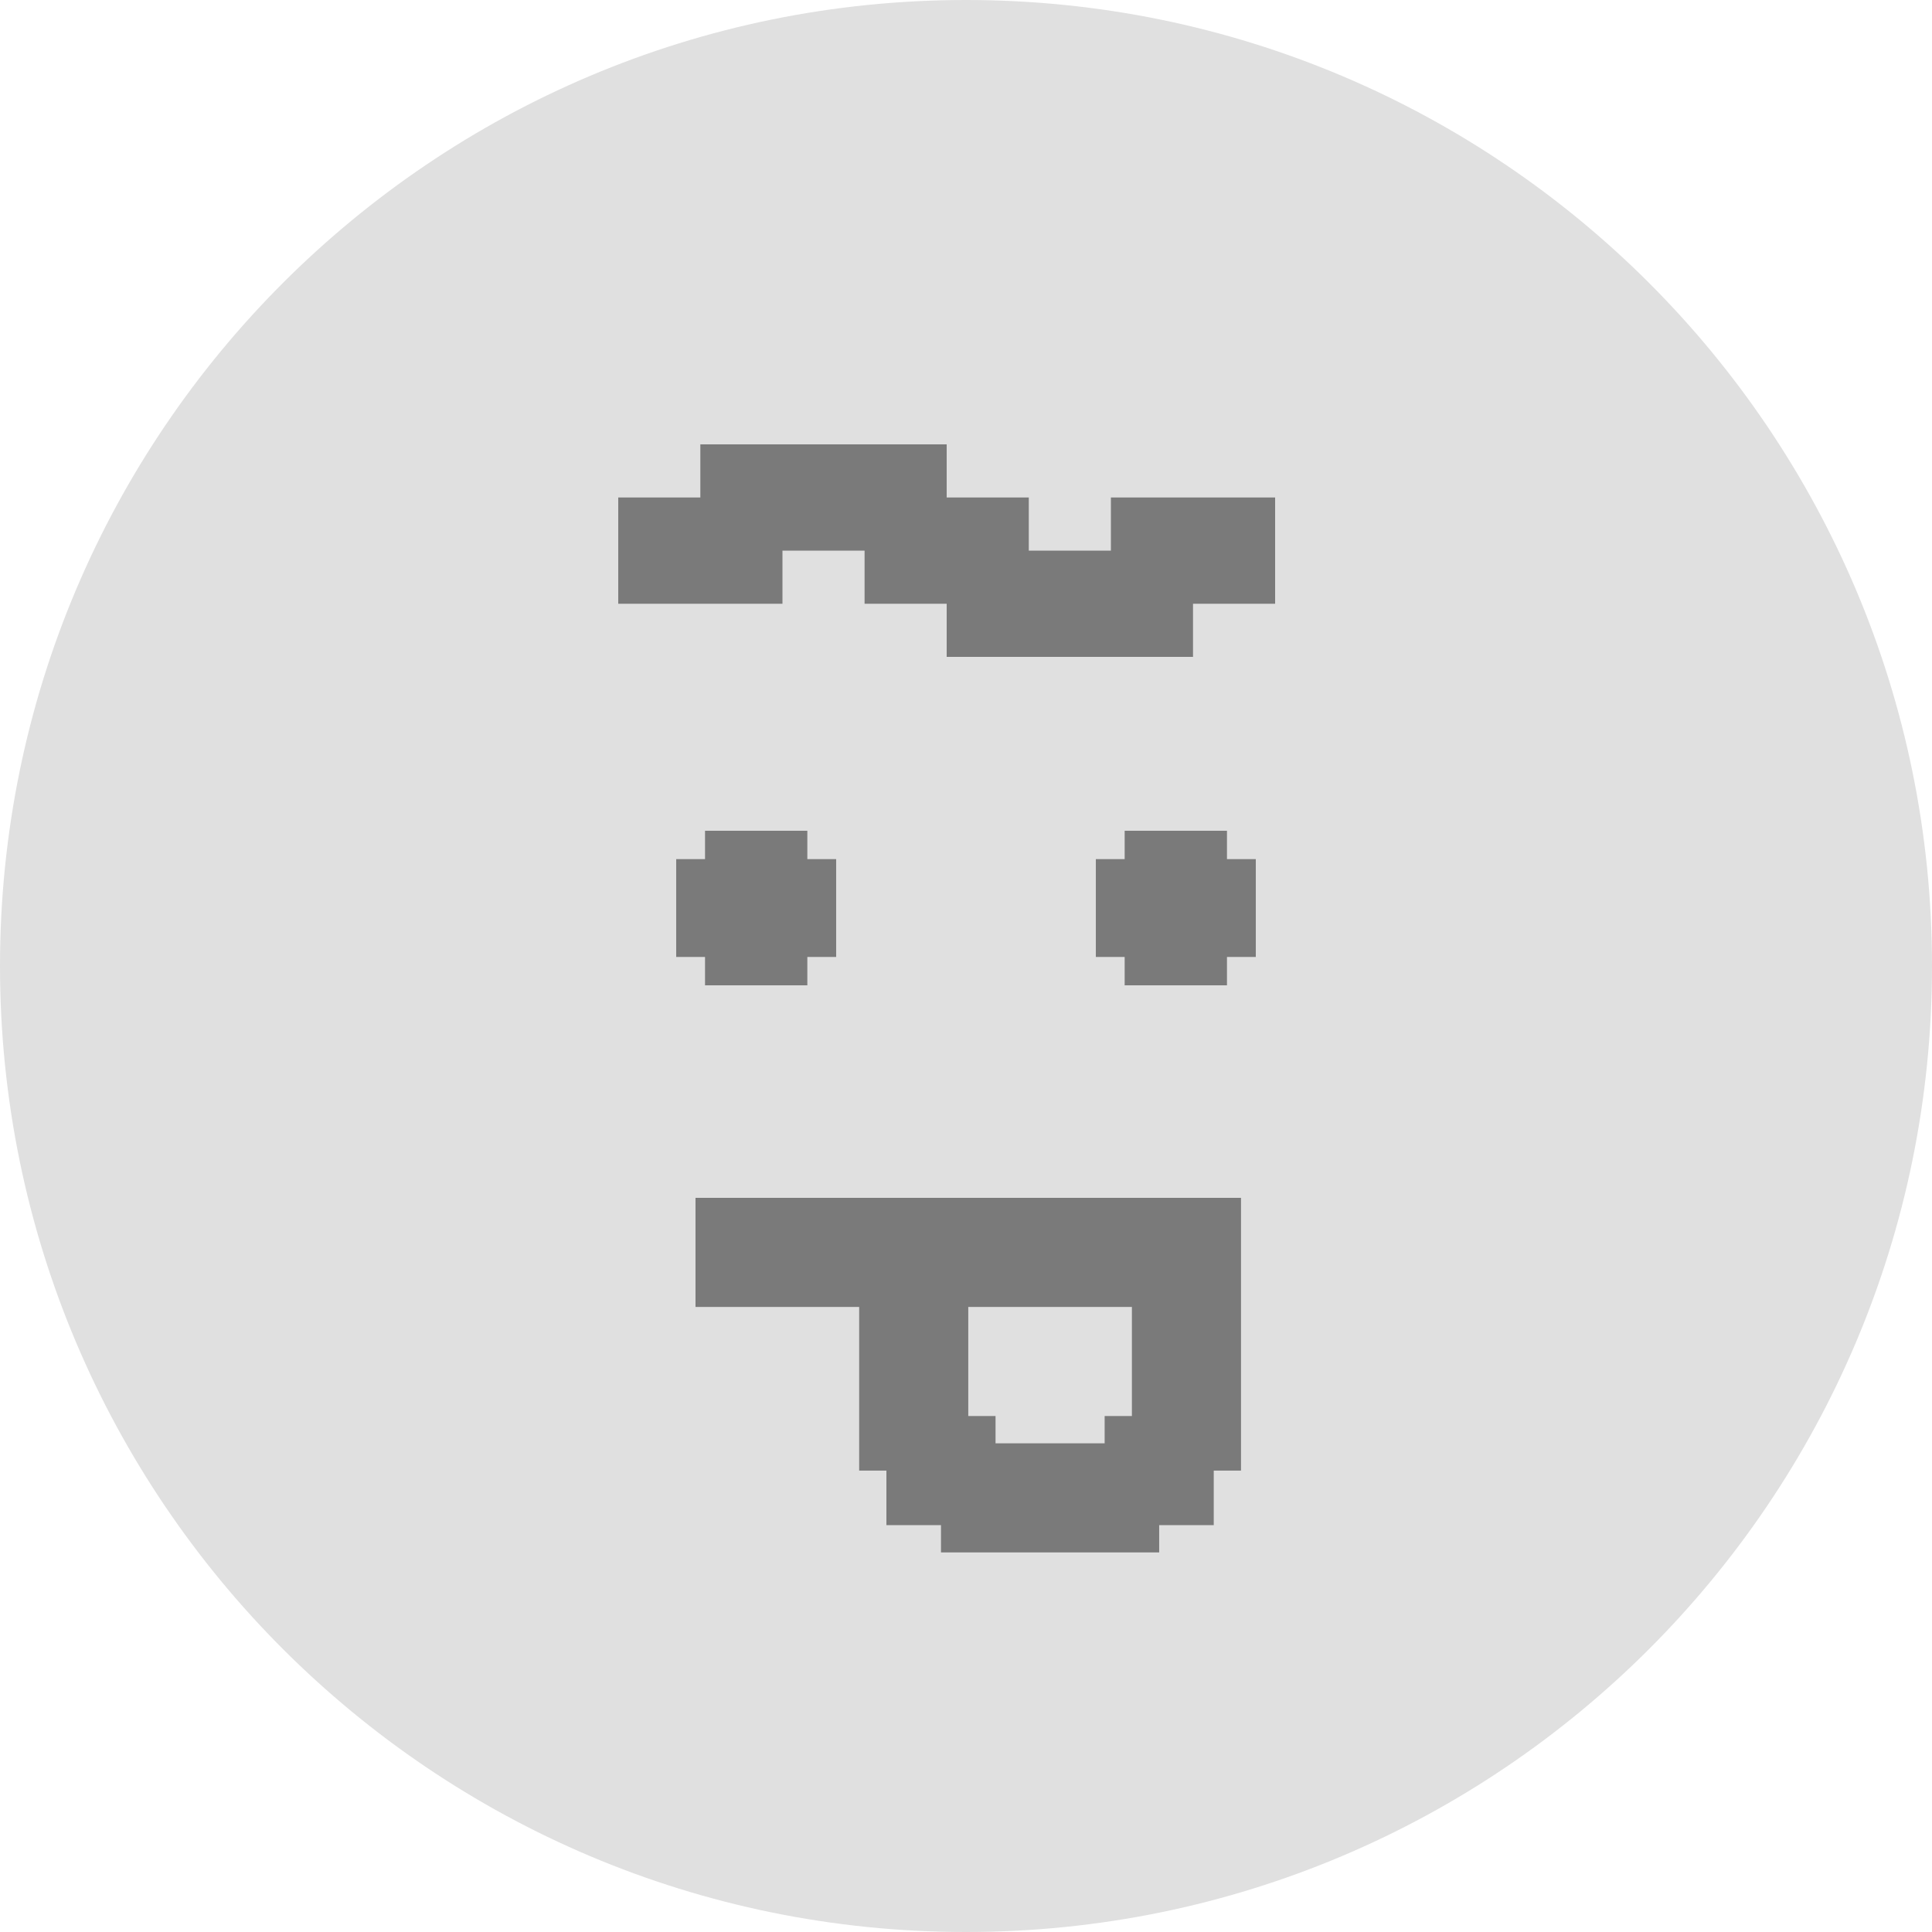
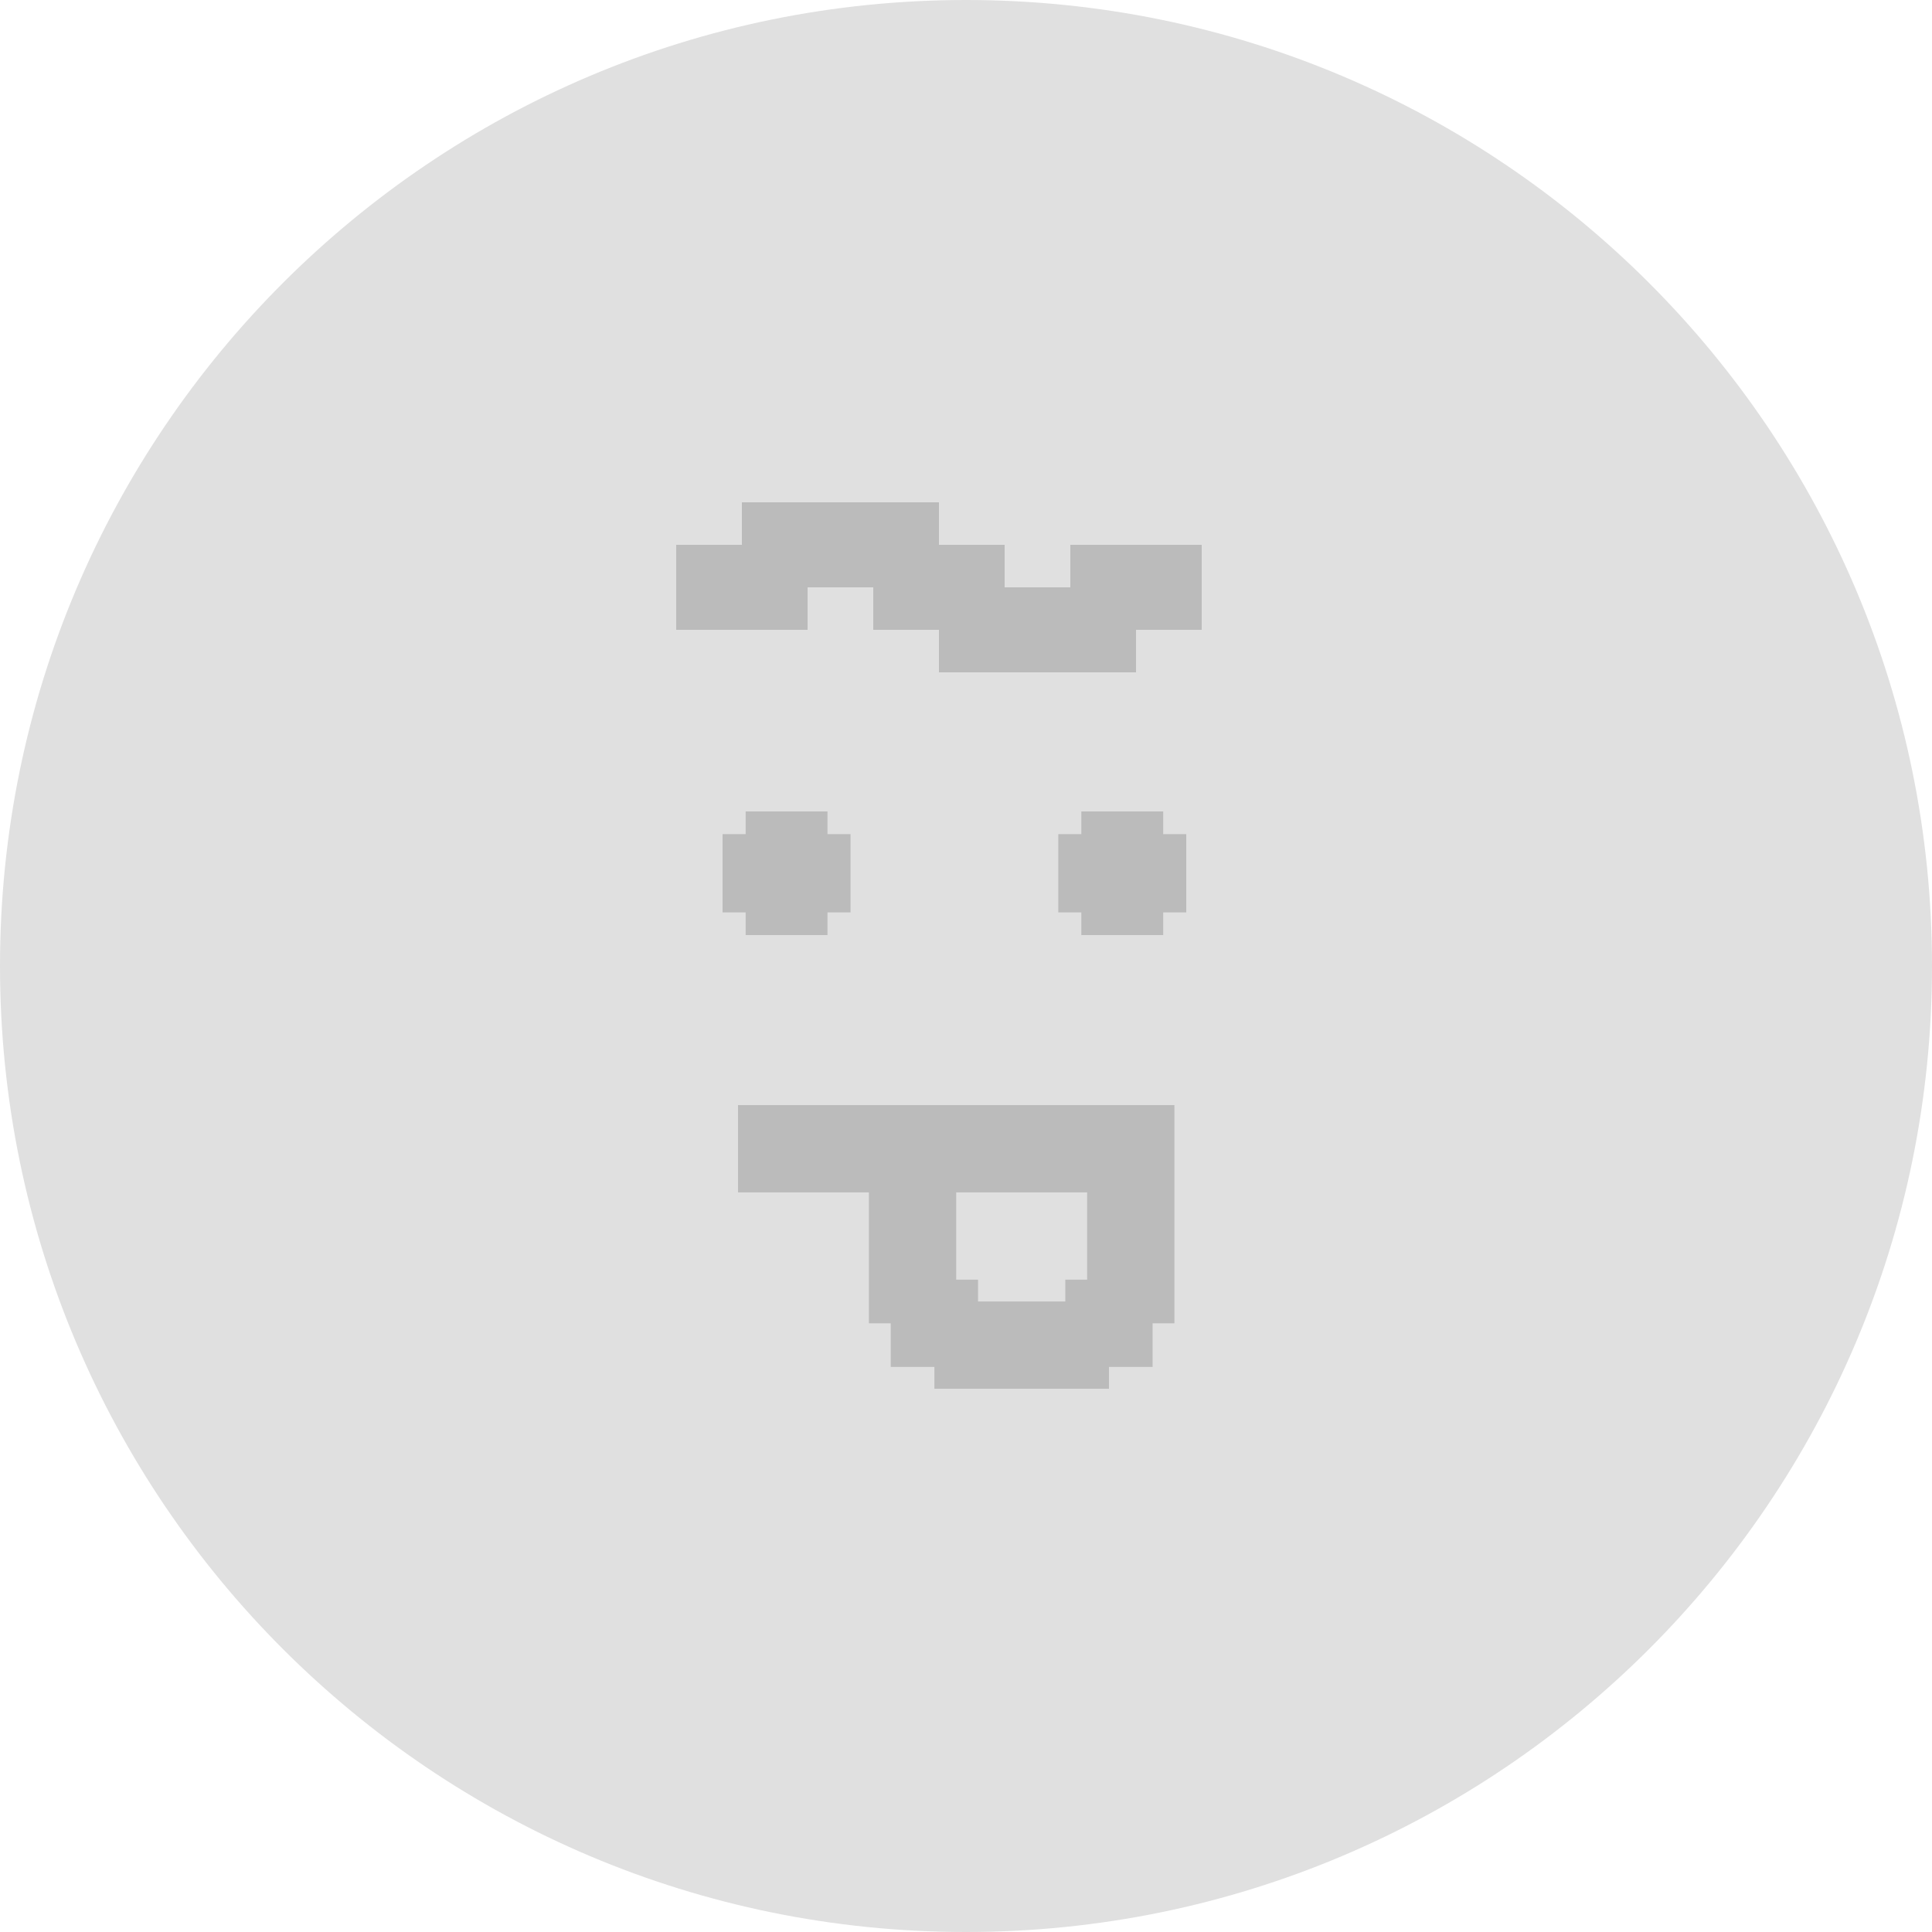
<svg xmlns="http://www.w3.org/2000/svg" width="100" height="100" viewBox="0 0 100 100" fill="none">
  <rect width="100" height="100" rx="50" fill="#E0E0E0" />
-   <path d="M61.75 31.25V34L49 34V31.25L44.75 31.25V28.5H40.5V31.25H32C32 27.583 32 25.75 32 25.75H36.25V23L49 23V25.75H53.25V28.5H57.5V25.75L66 25.75C66 29.417 66 31.25 66 31.25H61.75Z" fill="#7A7A7A" />
-   <path d="M41.788 49.532V51L36.492 51V49.532L35 49.532V44.468L36.492 44.468V43L41.788 43V44.468L43.279 44.468V49.532L41.788 49.532ZM63.508 49.532V51L58.212 51V49.532L56.721 49.532V44.468L58.212 44.468V43L63.508 43V44.468L65 44.468V49.532L63.508 49.532Z" fill="#7A7A7A" />
-   <path d="M50.117 67.647L50.117 73.294L51.529 73.294L51.529 74.706L57.176 74.706L57.176 73.294L58.587 73.294L58.587 67.647L50.117 67.647ZM64.234 62L64.234 76.118L62.823 76.118L62.823 78.941L59.999 78.941L59.999 80.353L48.705 80.353L48.705 78.941L45.881 78.941L45.881 76.118L44.47 76.118L44.47 67.647L35.999 67.647L35.999 62L64.234 62Z" fill="#7A7A7A" />
+   <path d="M58.8 32.6V34.8H48.6V32.6H45.2V30.4H41.8V32.6H35C35 29.667 35 28.2 35 28.2H38.4V26L48.6 26V28.2H52V30.4H55.4V28.2H62.2C62.2 31.133 62.2 32.6 62.2 32.6L58.8 32.6Z" fill="#BBBBBB" />
+   <path d="M42.83 47.226V48.4L38.594 48.4V47.226L37.4 47.226V43.174L38.594 43.174V42L42.83 42V43.174L44.024 43.174V47.226L42.83 47.226ZM60.207 47.226V48.4L55.97 48.4V47.226L54.777 47.226V43.174L55.97 43.174V42L60.207 42V43.174L61.4 43.174V47.226L60.207 47.226Z" fill="#BBBBBB" />
+   <path d="M49.493 61.718L49.493 66.235L50.622 66.235L50.622 67.365L55.14 67.365L55.14 66.235L56.27 66.235L56.27 61.718L49.493 61.718ZM60.787 57.2L60.787 68.494L59.658 68.494L59.658 70.753L57.399 70.753L57.399 71.882L48.364 71.882L48.364 70.753L46.105 70.753L46.105 68.494L44.975 68.494L44.975 61.718L38.199 61.718L38.199 57.2L60.787 57.2Z" fill="#BBBBBB" />
</svg>
